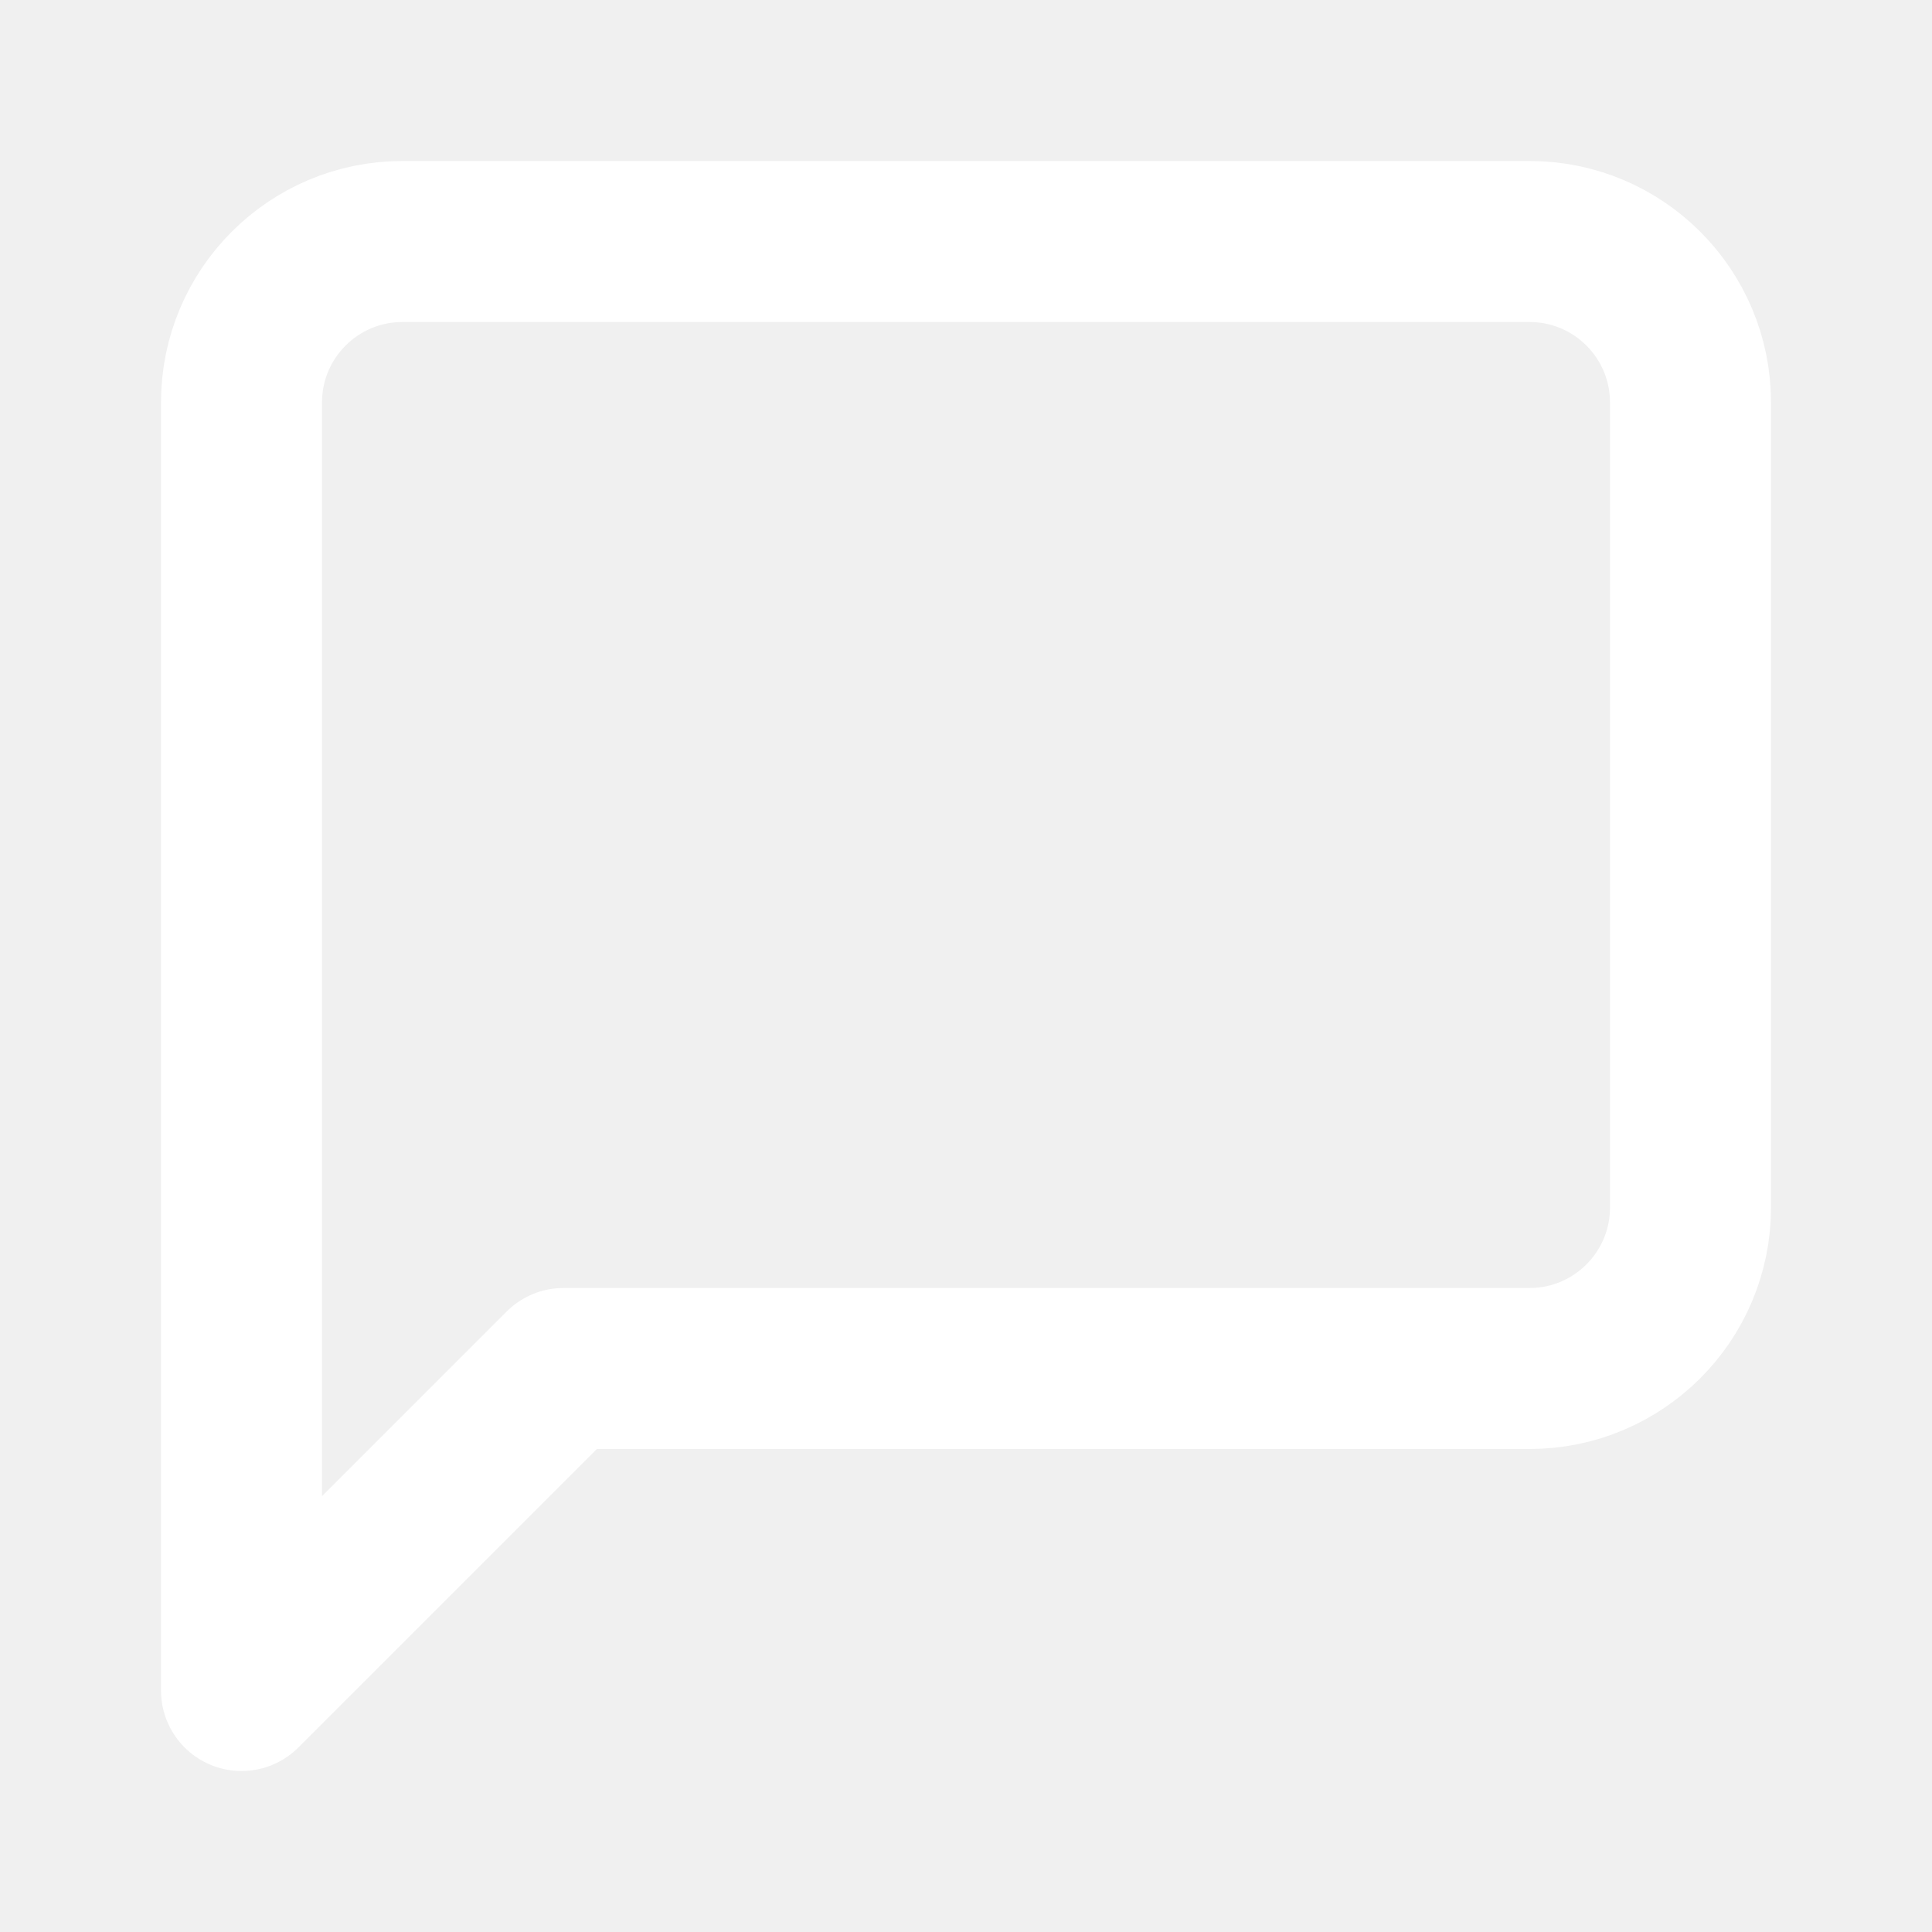
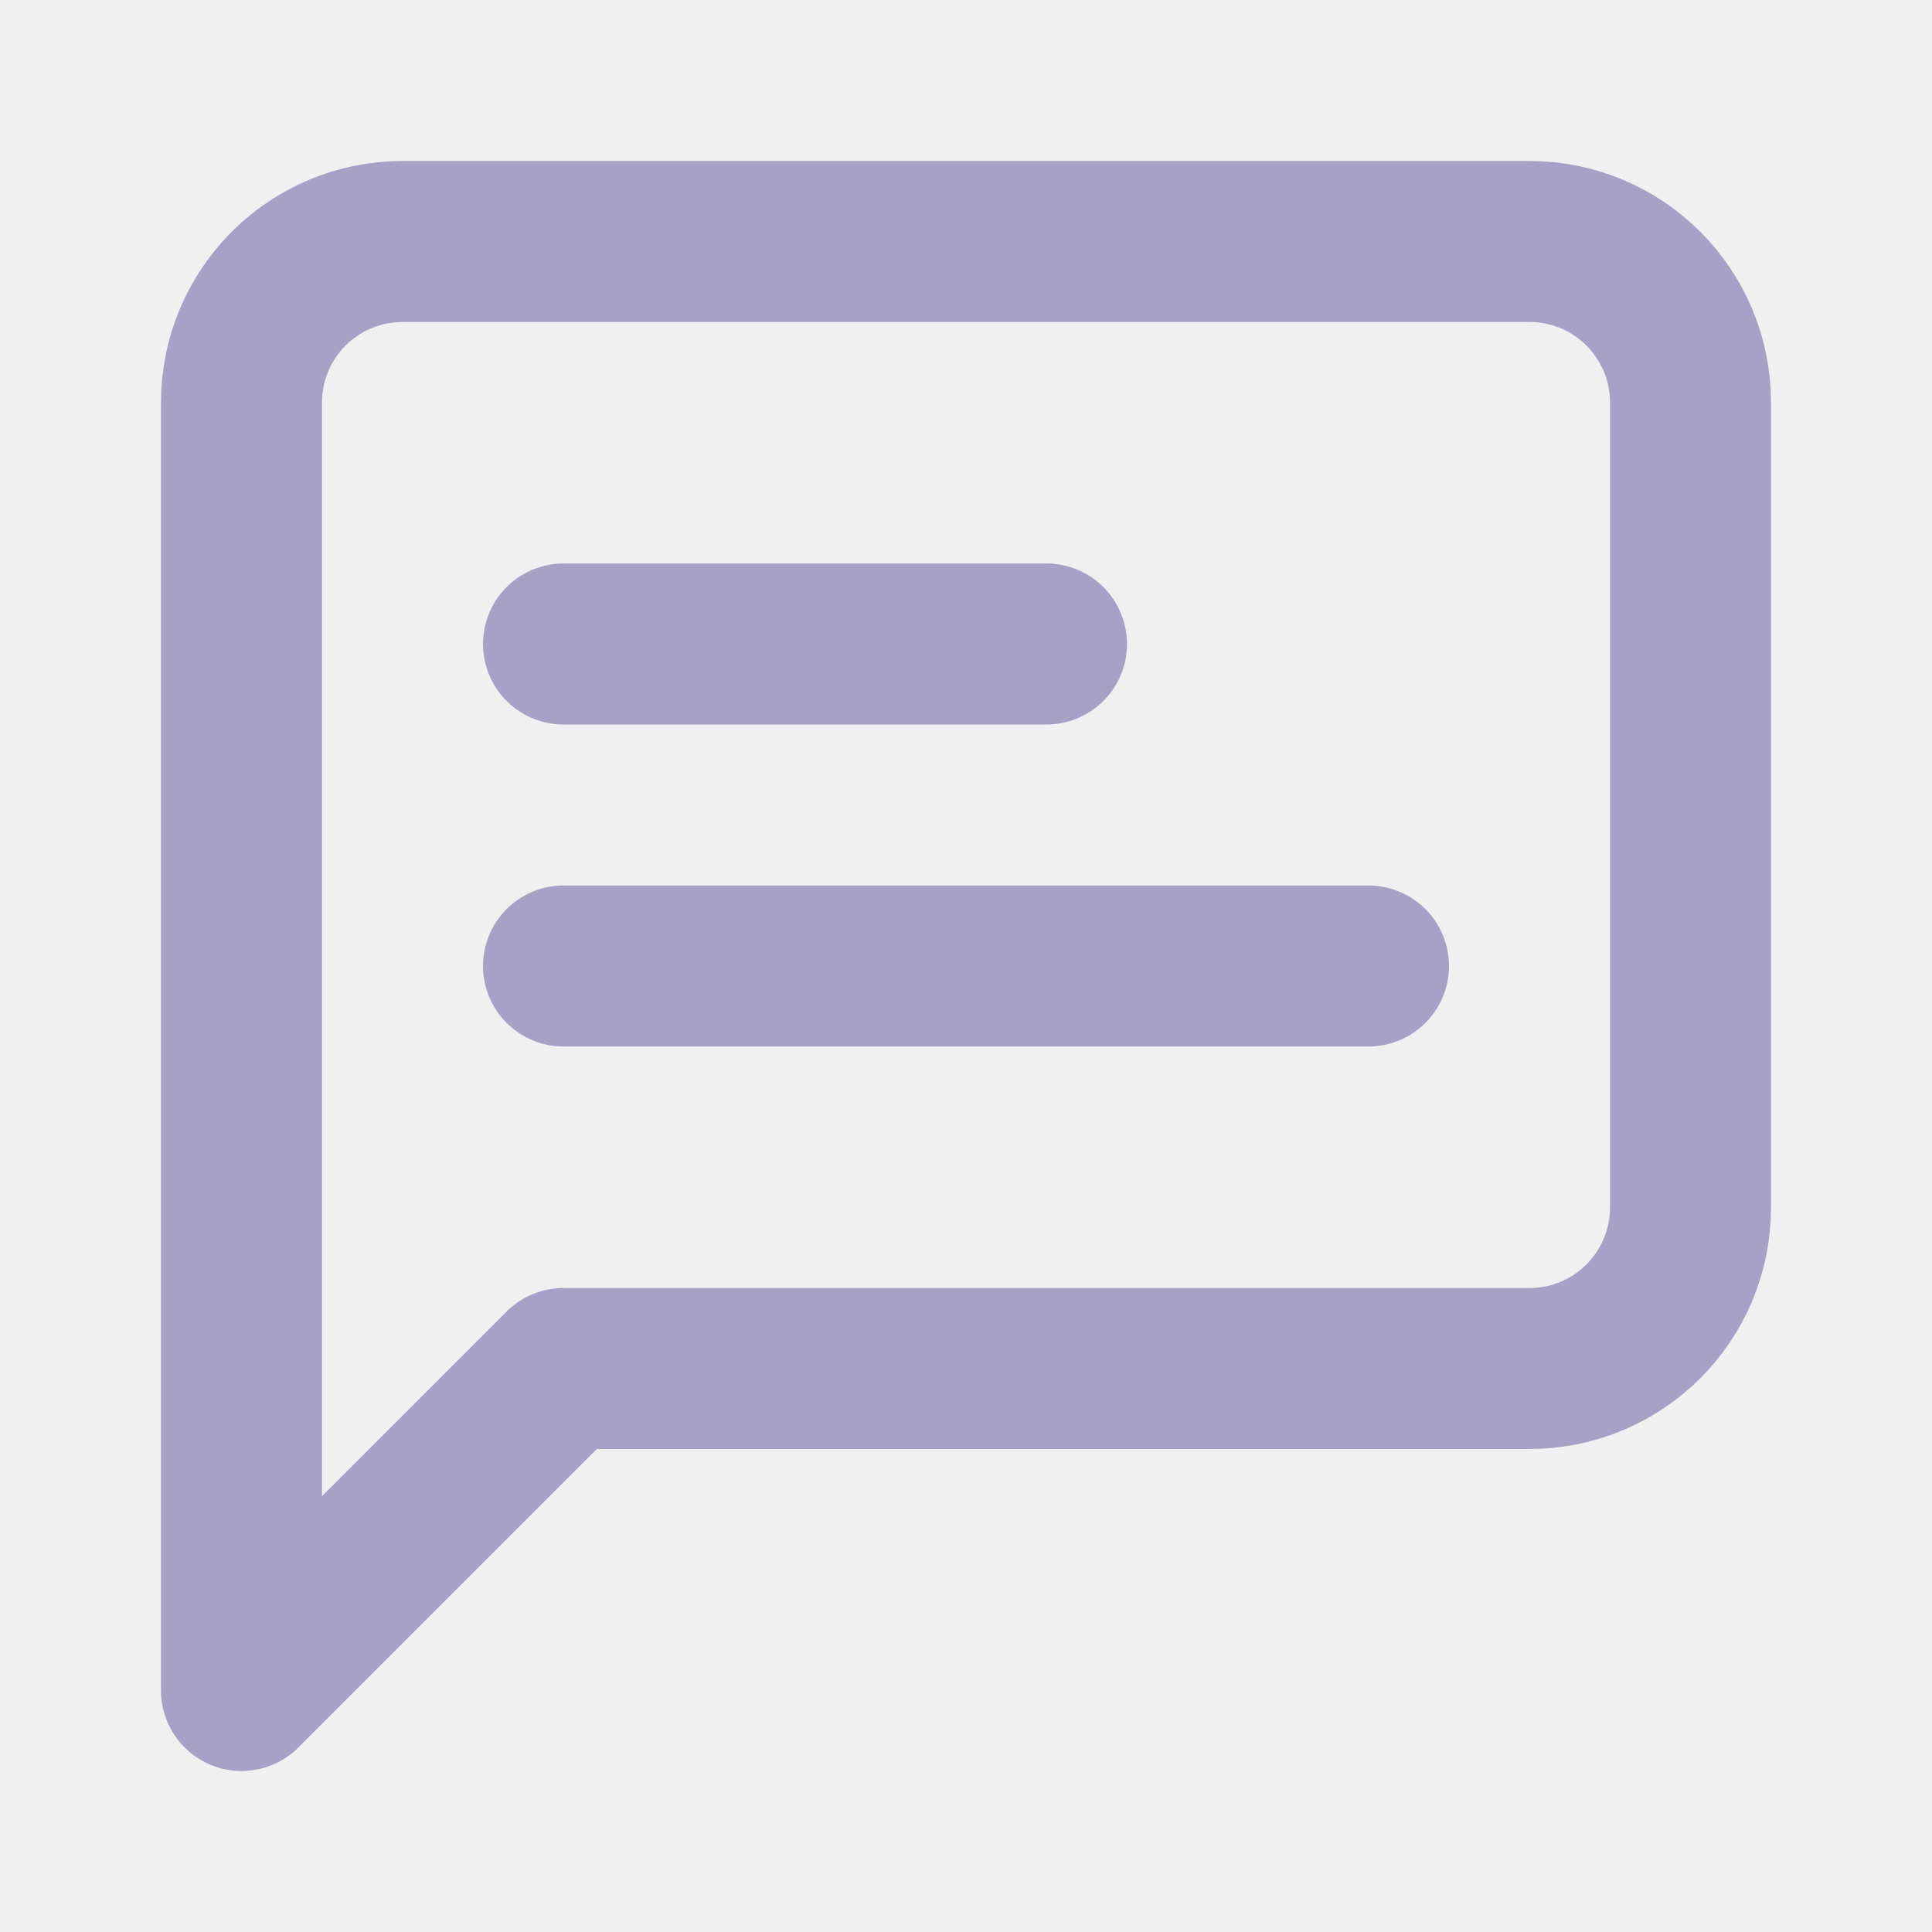
- <svg xmlns="http://www.w3.org/2000/svg" width="24" height="24" viewBox="0 0 24 24" fill="none" stroke="#fff" stroke-width="2" stroke-linecap="round" stroke-linejoin="round" class="lucide lucide-message-square">
+ <svg xmlns="http://www.w3.org/2000/svg" width="24" height="24" viewBox="0 0 24 24" fill="none" stroke="#A8A1C7" stroke-width="2" stroke-linecap="round" stroke-linejoin="round" class="lucide lucide-message-square-text">
  <path d="M21 15a2 2 0 0 1-2 2H7l-4 4V5a2 2 0 0 1 2-2h14a2 2 0 0 1 2 2z" />
+   <path d="M13 8H7" />
+   <path d="M17 12H7" />
</svg>
